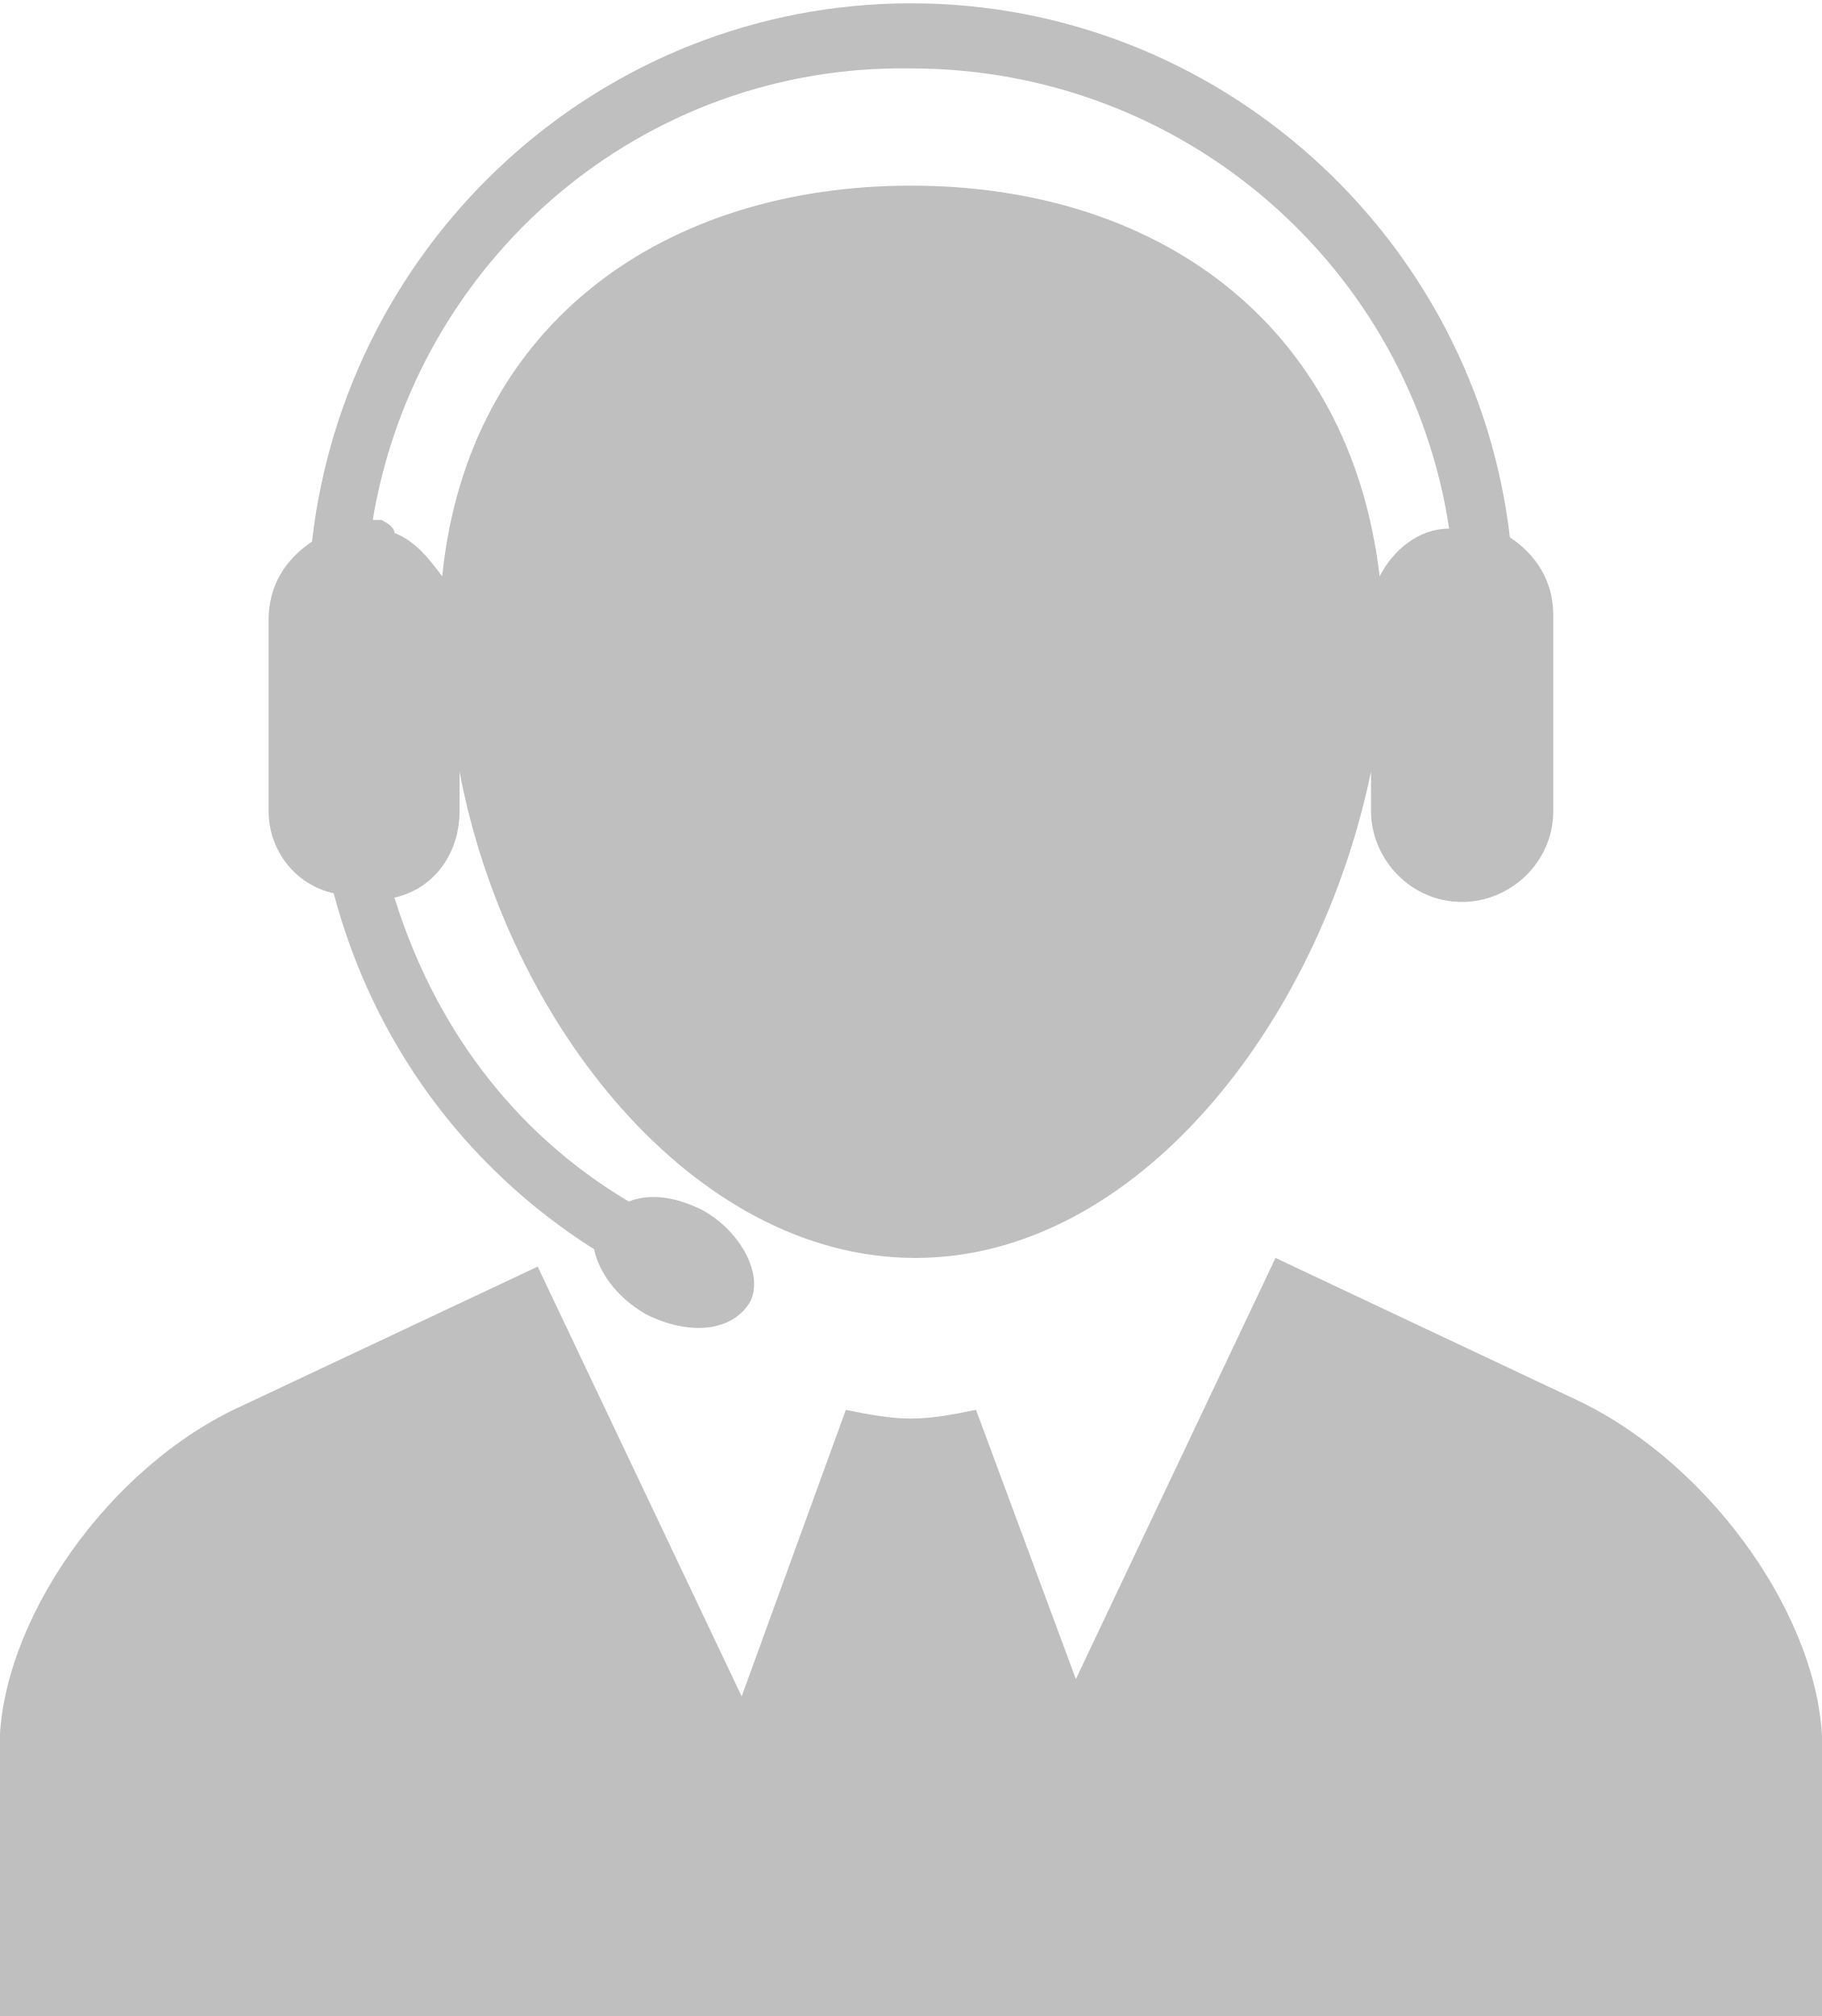
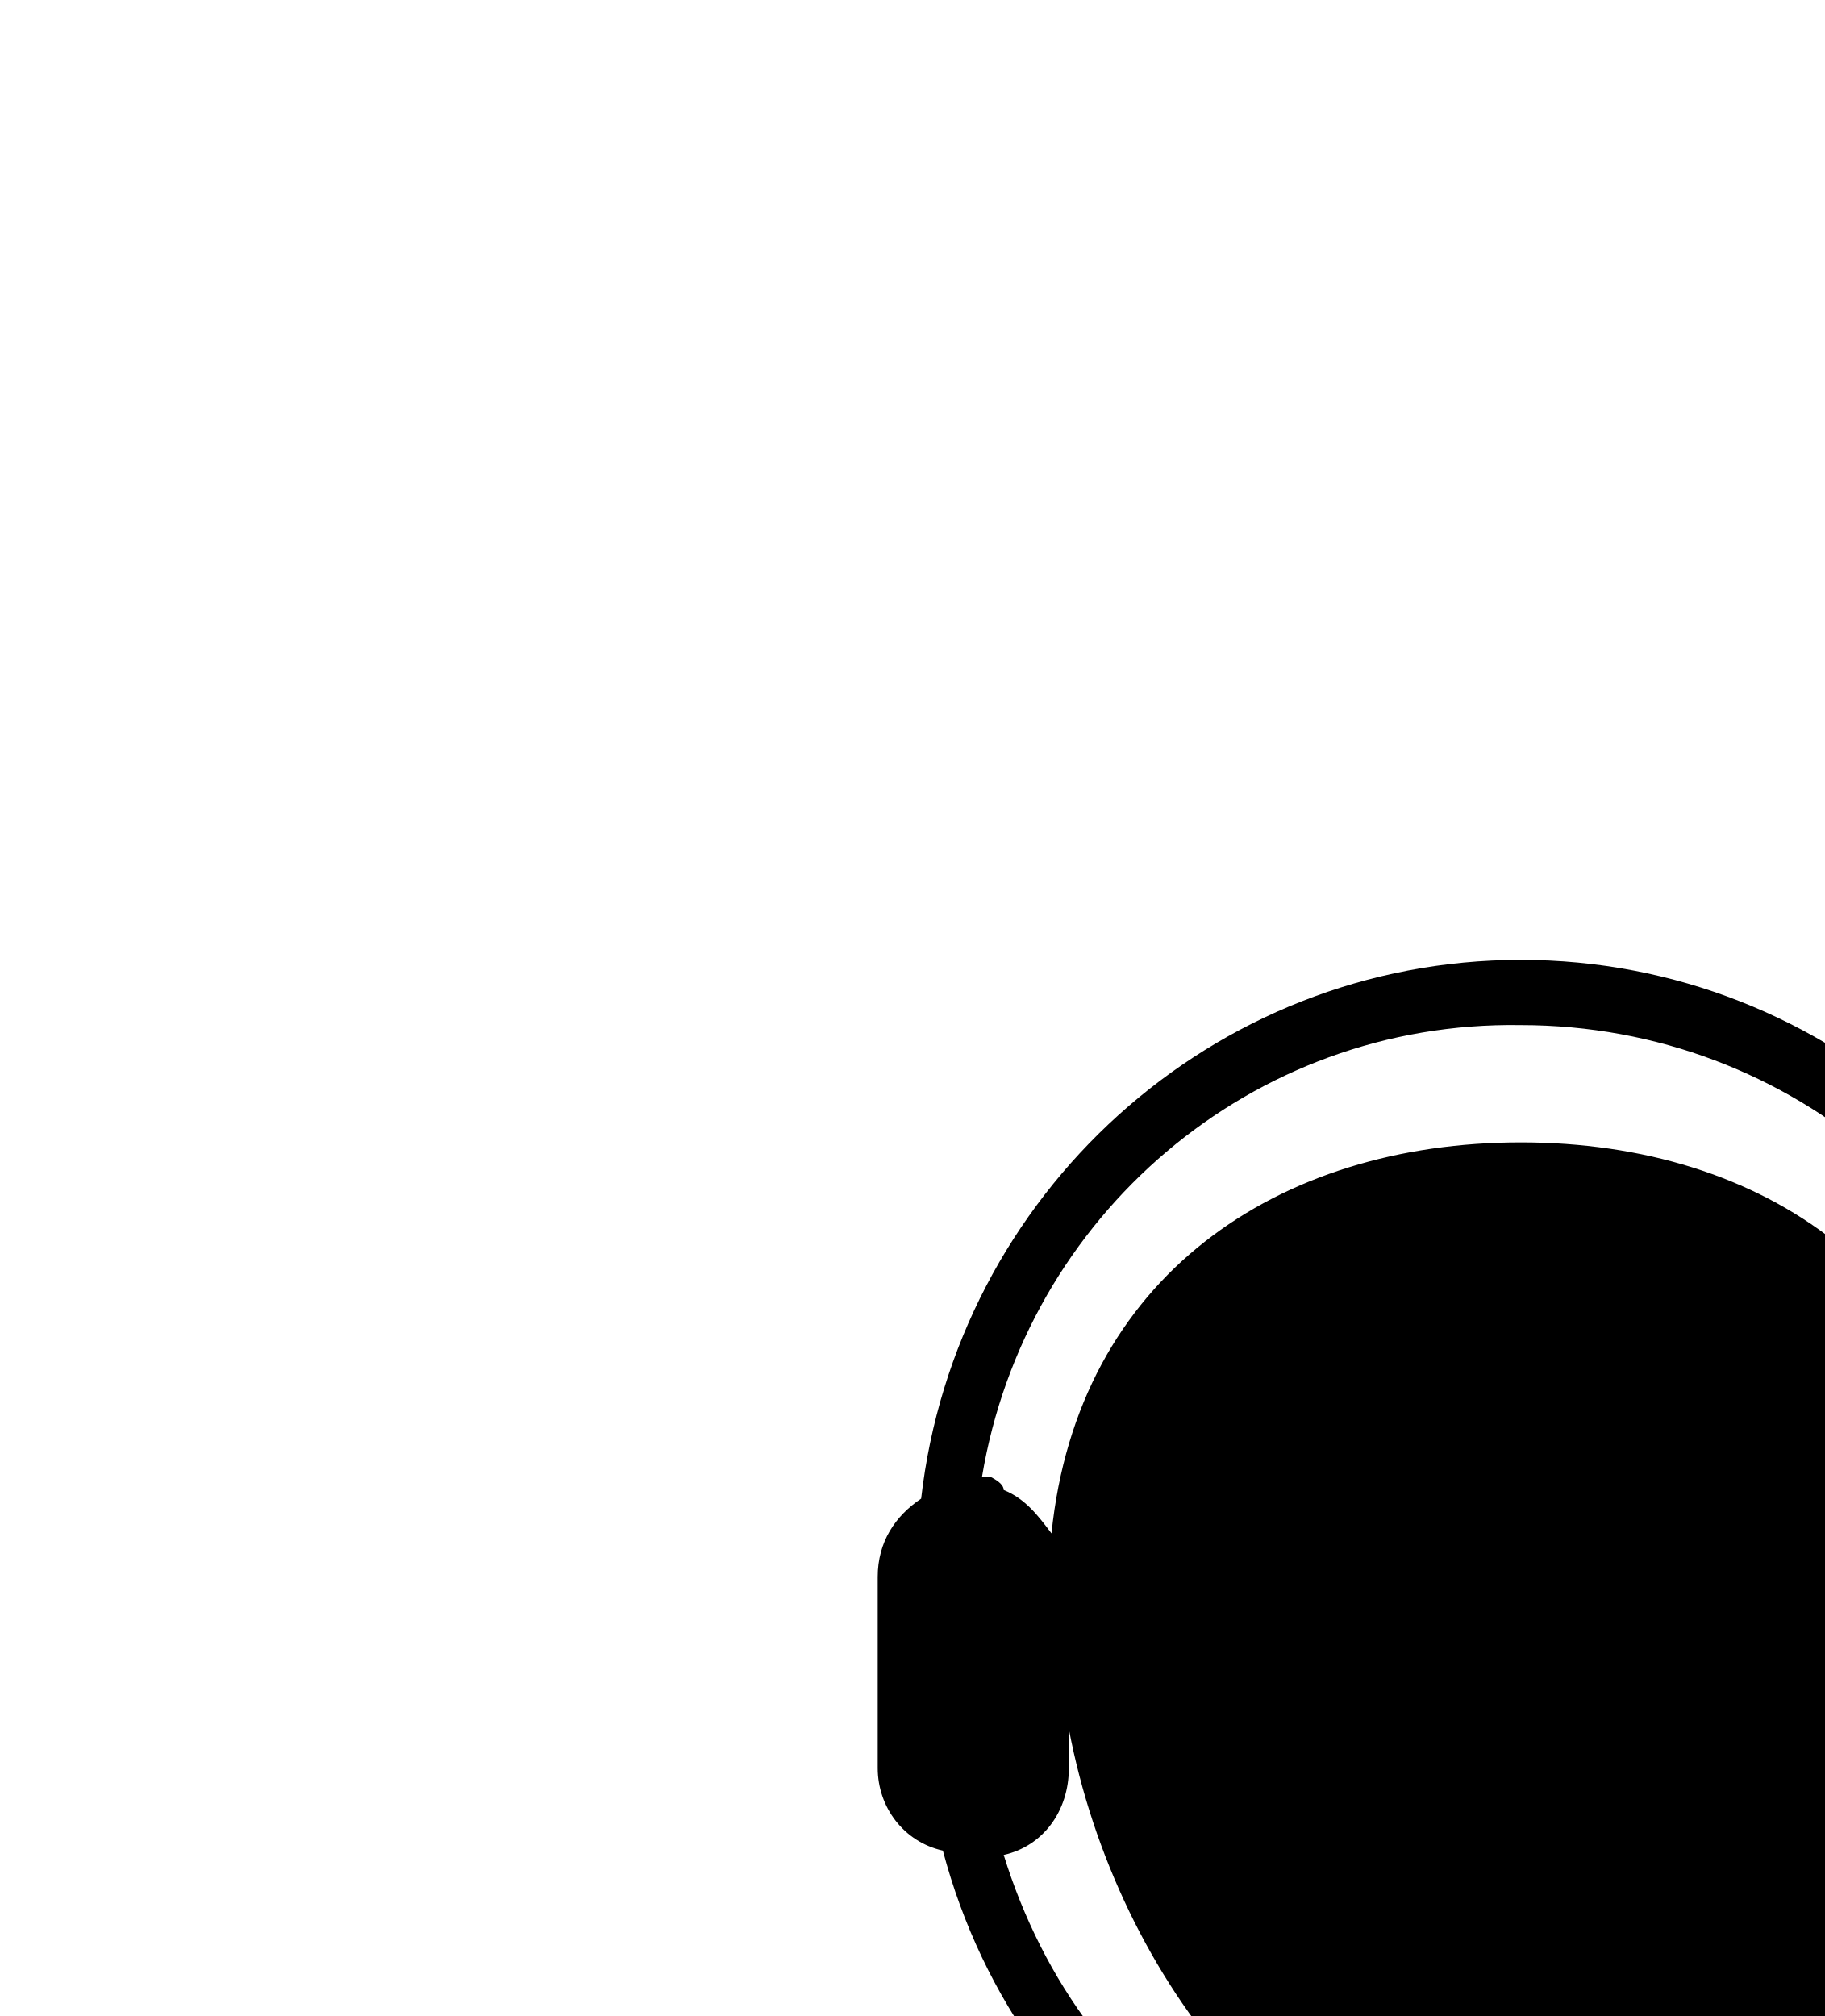
- <svg xmlns="http://www.w3.org/2000/svg" version="1.1" id="Layer_1" x="0px" y="0px" width="367px" height="406px" viewBox="122.5 192.5 367 406" enable-background="new 122.5 192.5 367 406" xml:space="preserve">
-   <path opacity="0.25" enable-background="new    " d="M489.6,544.629v54.205H122.4v-54.205c0-25.354,21.857-56.829,48.96-69.069  l59.452-27.977l41.091,86.554l20.983-57.702c4.372,0.874,8.743,1.748,13.114,1.748s8.743-0.874,13.114-1.748l20.108,54.205  l40.218-84.806l61.199,28.852C467.743,487.8,489.6,519.274,489.6,544.629z M176.605,355.783v-38.468  c0-6.995,3.498-12.24,8.743-15.737c6.994-61.2,58.577-108.412,120.651-108.412s113.657,47.211,120.651,107.538  c5.246,3.497,8.743,8.743,8.743,15.737v39.343c0,10.492-8.743,18.36-18.36,18.36c-10.491,0-18.36-8.743-18.36-18.36v-7.869  c-10.491,50.709-47.211,97.92-91.8,97.92c-44.588,0-82.183-47.211-91.8-97.92v7.869c0,8.743-5.246,15.737-13.114,17.486  c7.869,25.354,23.606,47.212,47.211,61.2c4.372-1.749,9.617-0.874,14.863,1.748c7.869,4.372,12.24,13.114,9.617,18.36  c-3.497,6.12-12.24,6.994-20.983,2.623c-6.12-3.497-9.617-8.743-10.491-13.114c-26.229-16.611-44.589-41.966-52.457-71.691  C181.852,370.646,176.605,363.651,176.605,355.783z M197.588,297.206c0.875,0,0.875,0,1.749,0c1.749,0.875,2.623,1.749,2.623,2.623  c4.372,1.749,6.994,5.246,9.617,8.743c5.246-51.583,45.463-78.686,94.423-78.686s88.303,27.103,94.423,78.686  c2.623-5.246,7.868-9.617,13.988-9.617C406.543,246.497,361.08,206.28,306,206.28C251.794,205.406,206.332,244.749,197.588,297.206z  " />
+ <svg xmlns="http://www.w3.org/2000/svg" id="Layer_1" x="0" y="0" version="1.1" xml:space="preserve">
+   <path d="M489.6 544.63v54.21H122.4v-54.2c0-25.35 21.86-56.83 48.96-69.07l59.45-27.98 41.09 86.55 20.98-57.7c4.37 0.87 8.74 1.75 13.11 1.75s8.74-0.87 13.11-1.75l20.11 54.21 40.22-84.81 61.2 28.85C467.74 487.8 489.6 519.27 489.6 544.63ZM176.61 355.78v-38.47c0-6.99 3.5-12.24 8.74-15.74 6.99-61.2 58.58-108.41 120.65-108.41s113.66 47.21 120.65 107.54c5.25 3.5 8.74 8.74 8.74 15.74v39.34c0 10.49-8.74 18.36-18.36 18.36 -10.49 0-18.36-8.74-18.36-18.36v-7.87c-10.49 50.71-47.21 97.92-91.8 97.92 -44.59 0-82.18-47.21-91.8-97.92v7.87c0 8.74-5.25 15.74-13.11 17.49 7.87 25.35 23.61 47.21 47.21 61.2 4.37-1.75 9.62-0.87 14.86 1.75 7.87 4.37 12.24 13.11 9.62 18.36 -3.5 6.12-12.24 6.99-20.98 2.62 -6.12-3.5-9.62-8.74-10.49-13.11 -26.23-16.61-44.59-41.97-52.46-71.69C181.85 370.65 176.61 363.65 176.61 355.78ZM197.59 297.21c0.88 0 0.88 0 1.75 0 1.75 0.88 2.62 1.75 2.62 2.62 4.37 1.75 6.99 5.25 9.62 8.74 5.25-51.58 45.46-78.69 94.42-78.69s88.3 27.1 94.42 78.69c2.62-5.25 7.87-9.62 13.99-9.62C406.54 246.5 361.08 206.28 306 206.28 251.79 205.41 206.33 244.75 197.59 297.21Z" />
</svg>
